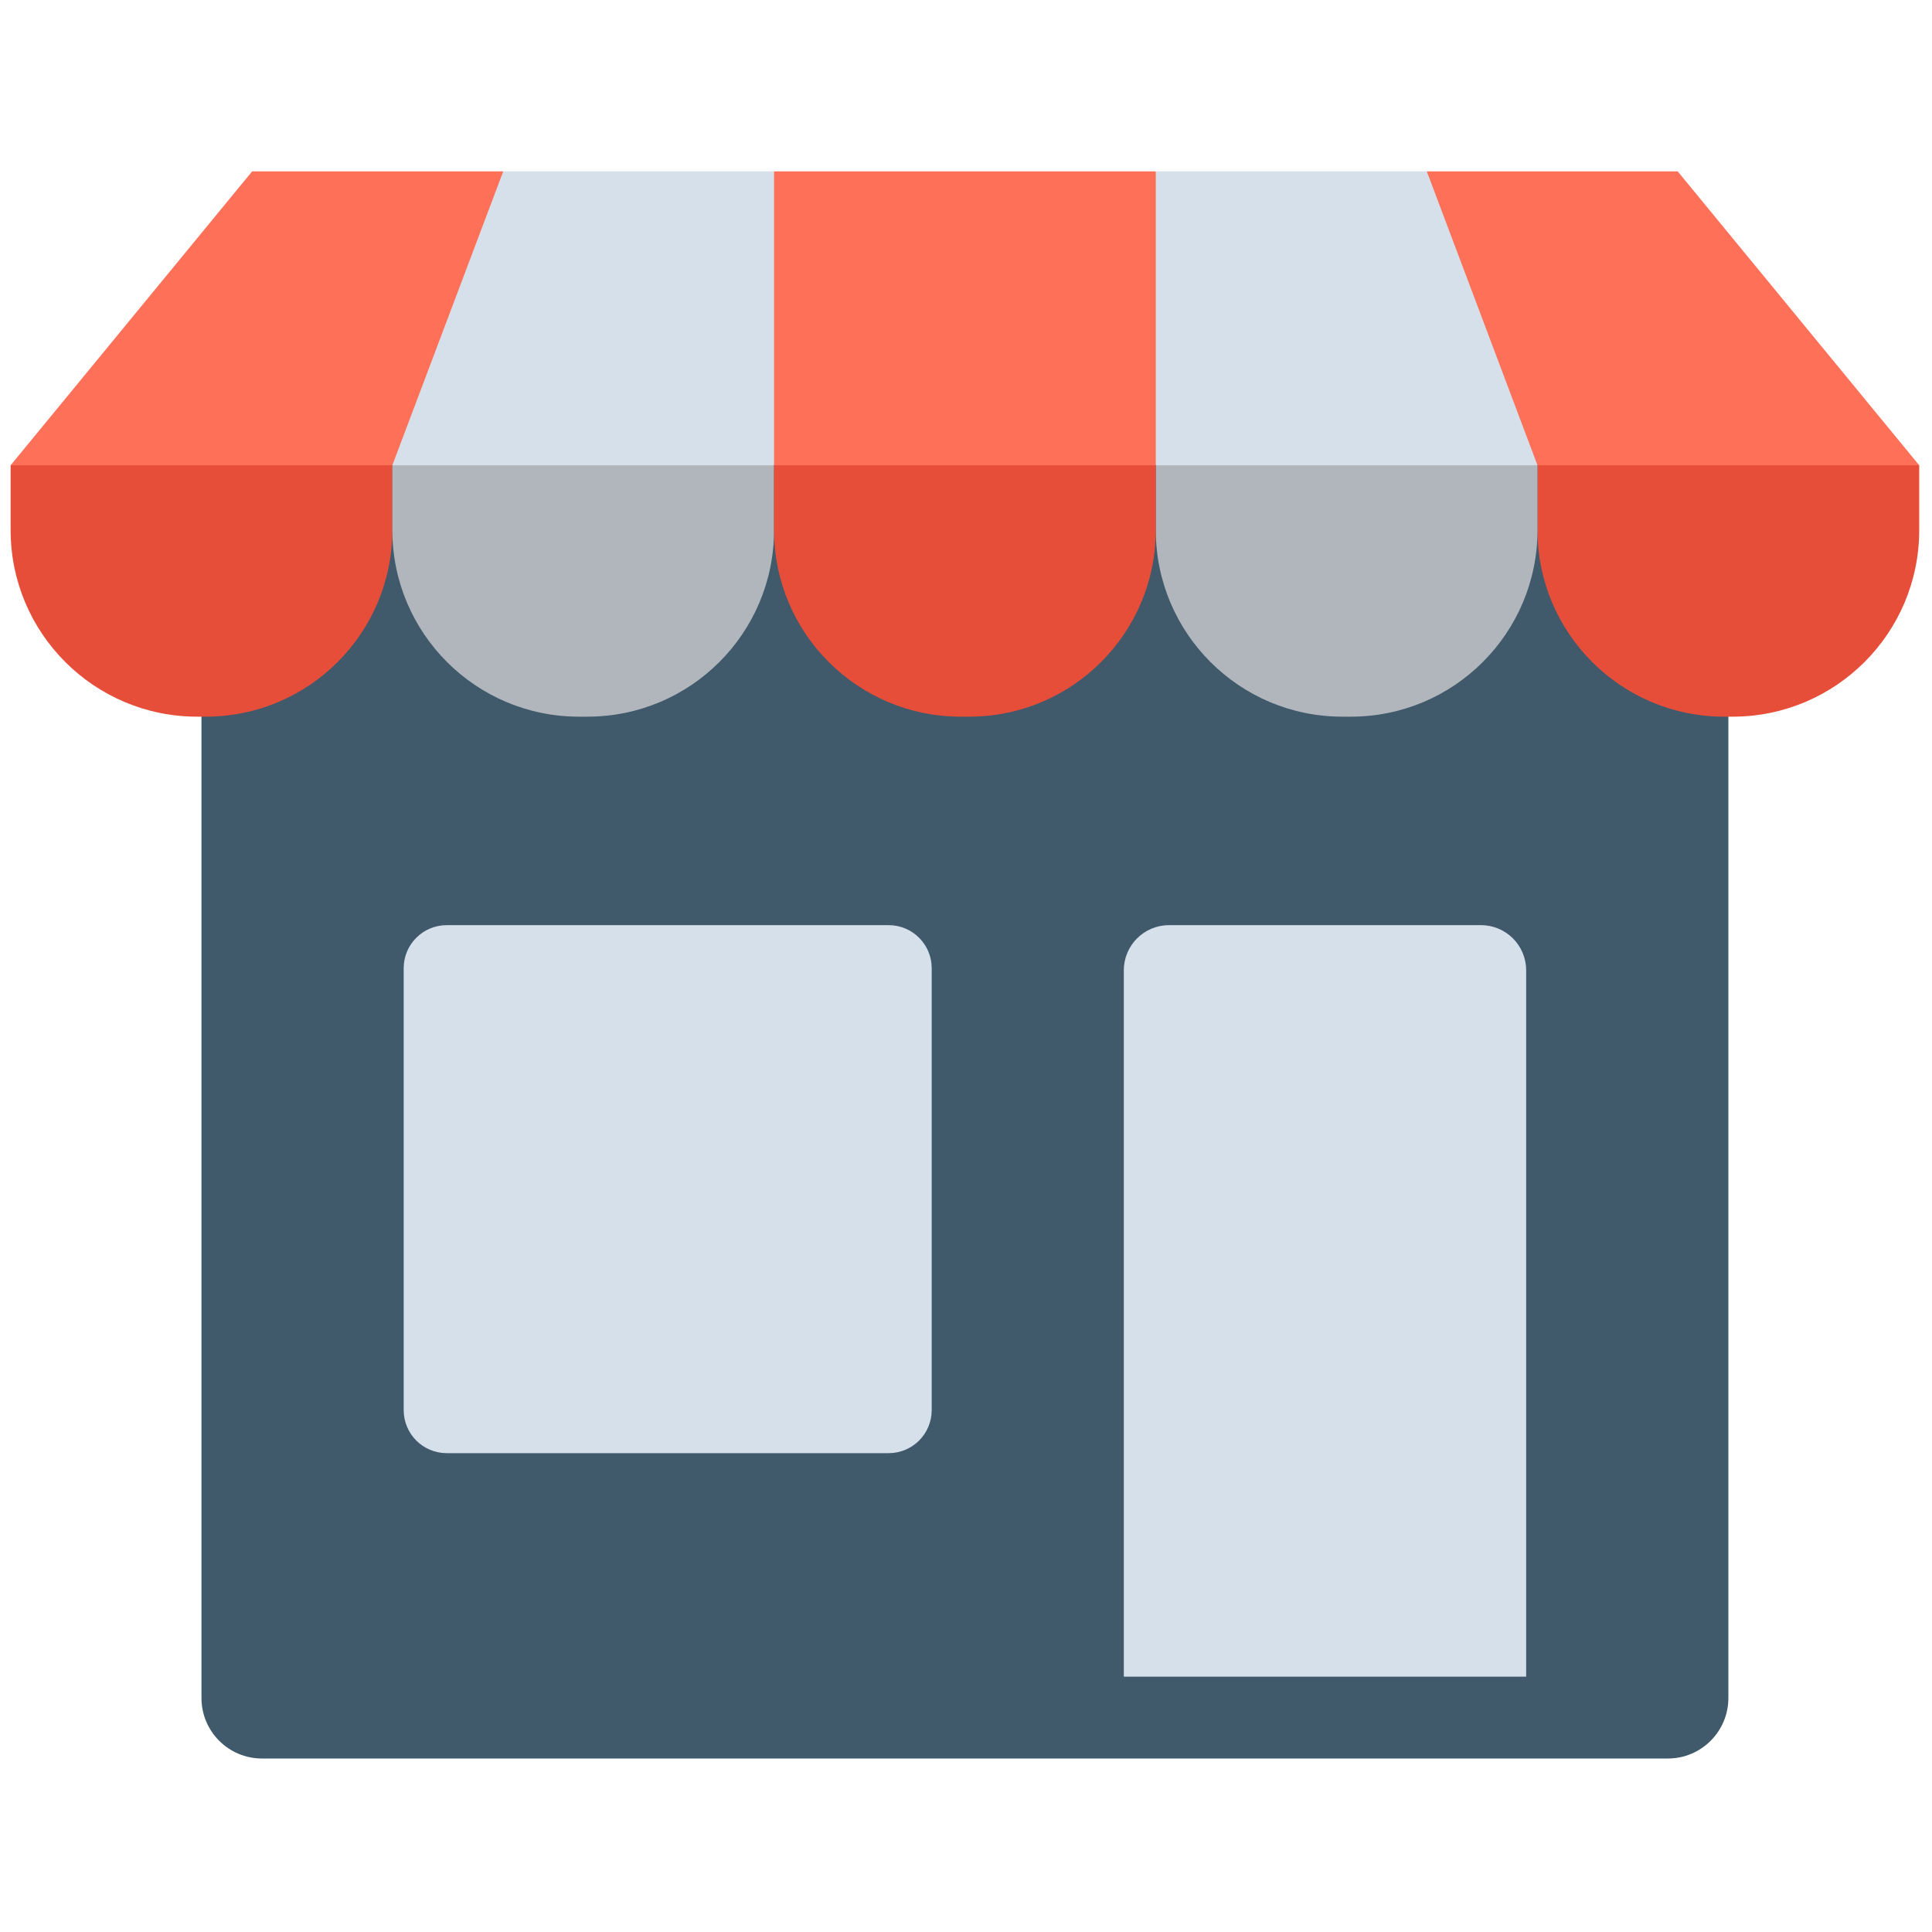
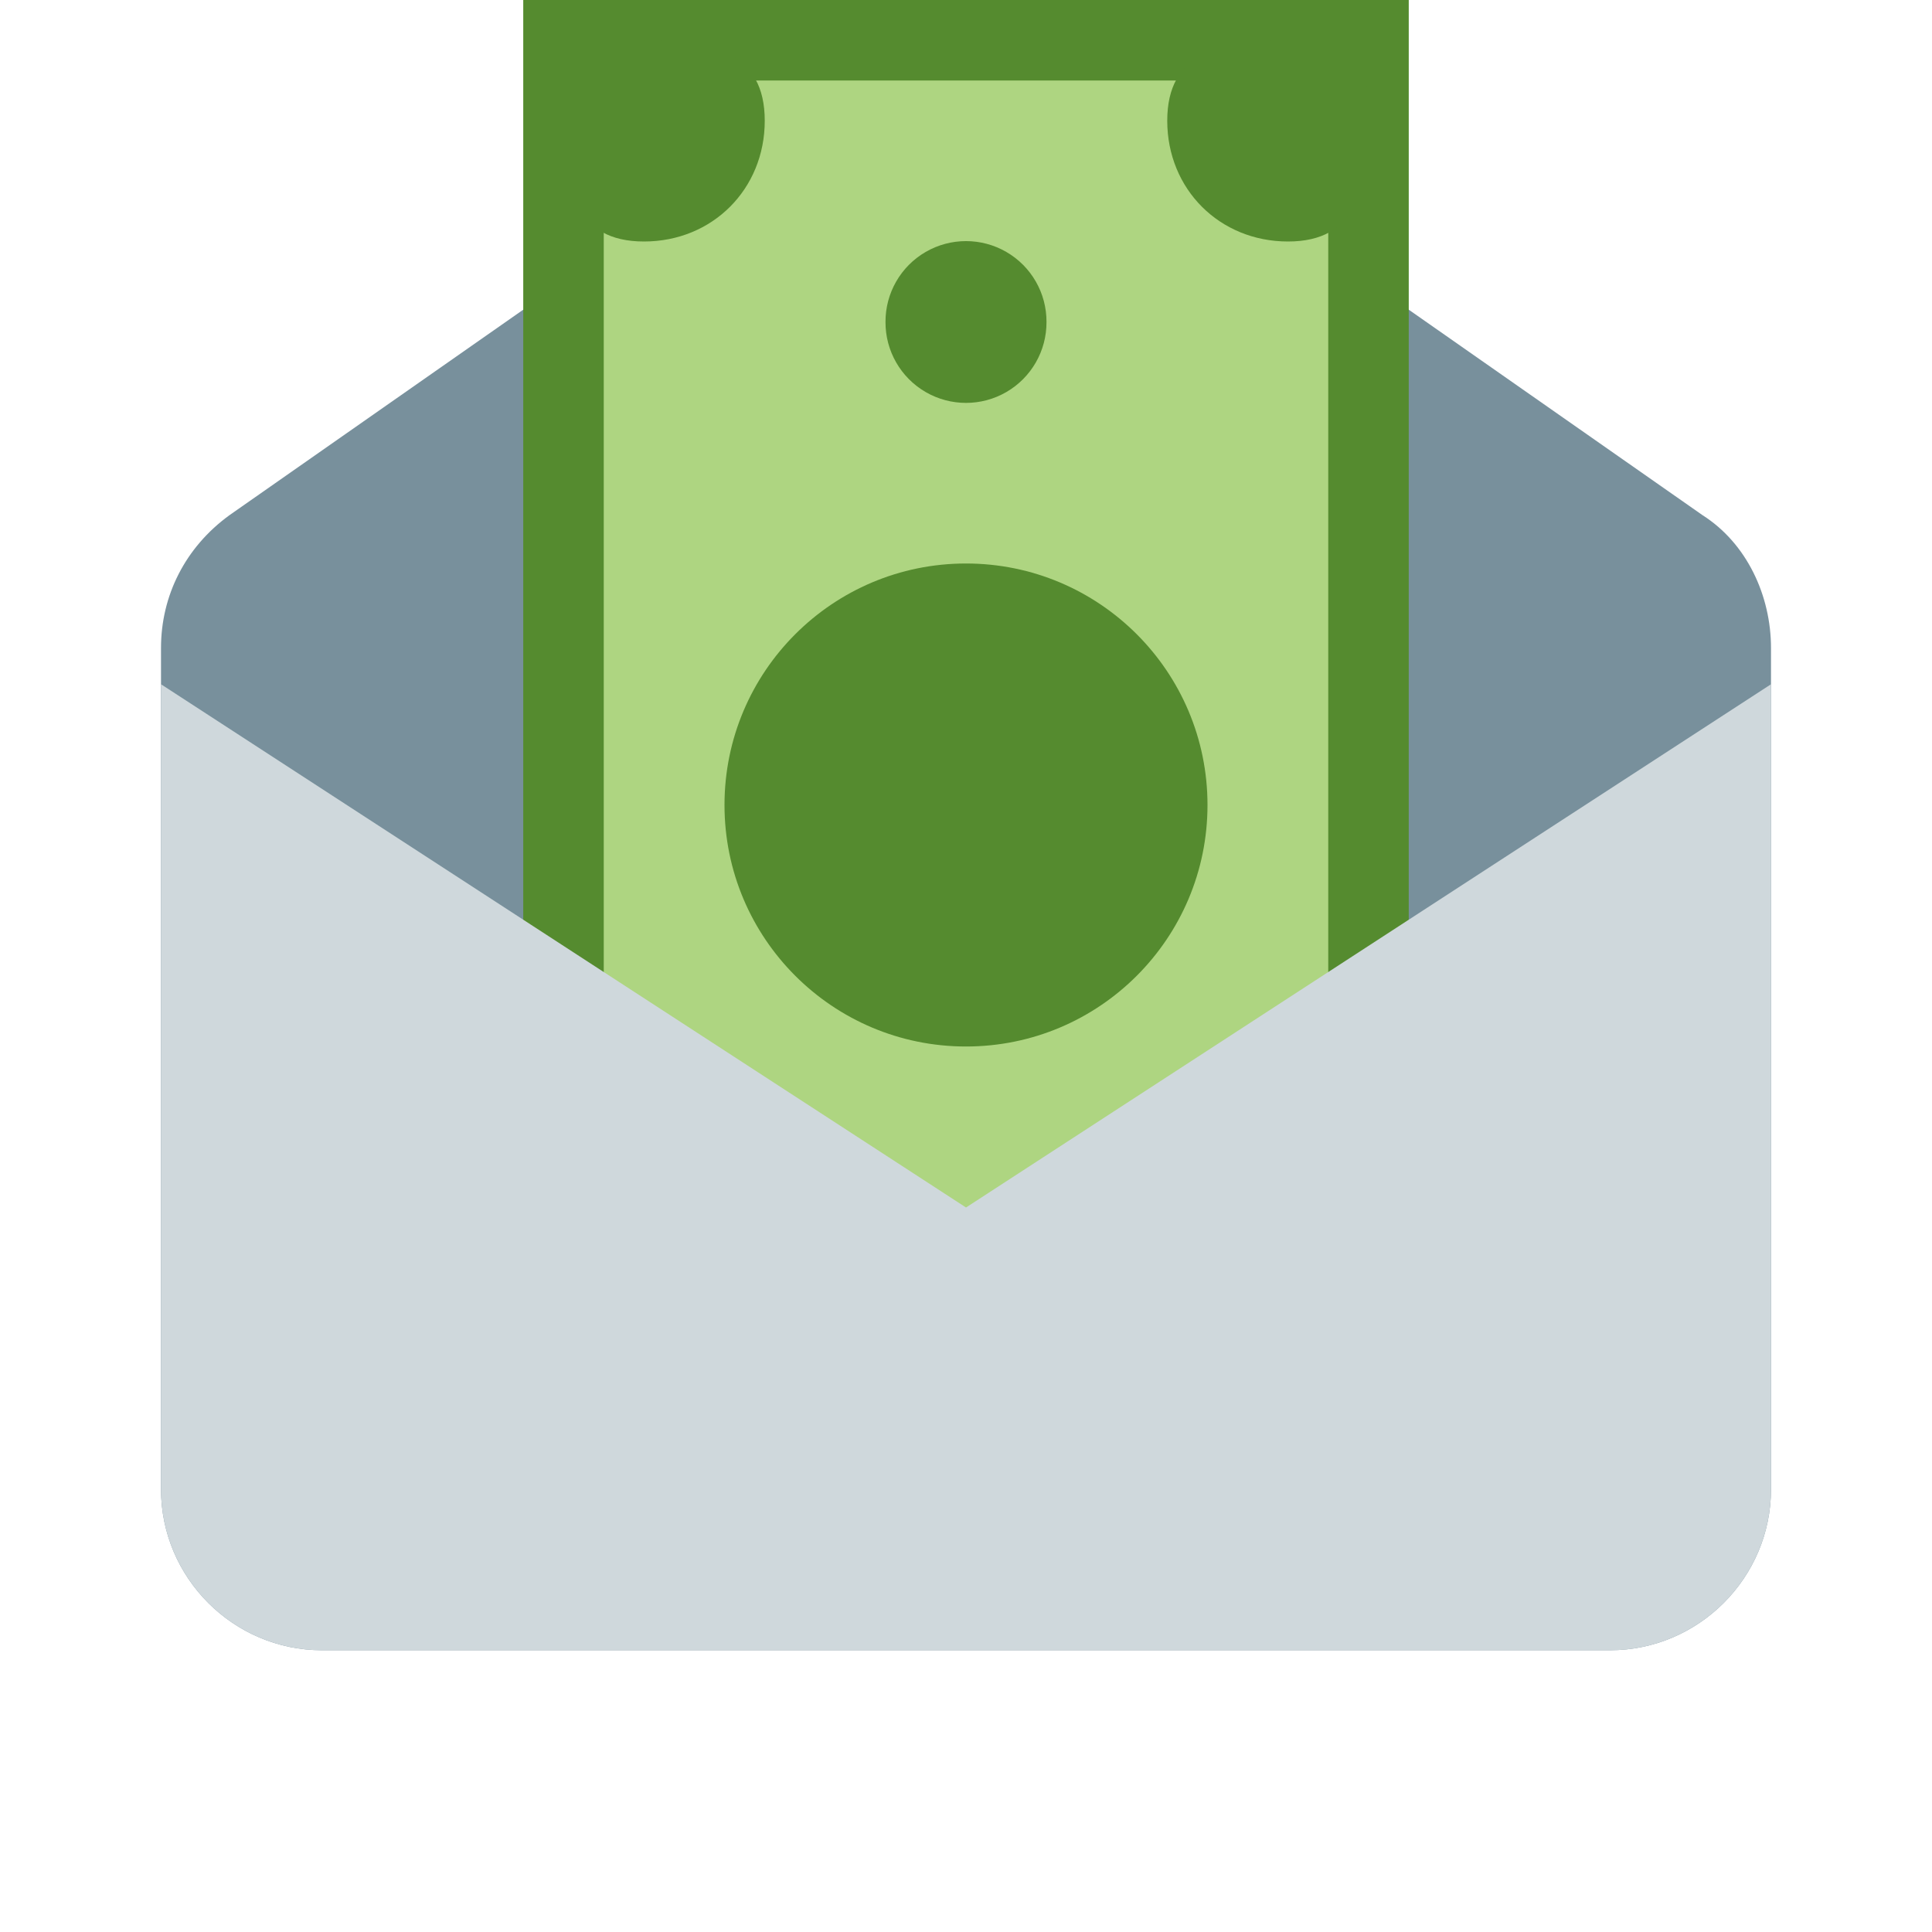
- <svg xmlns="http://www.w3.org/2000/svg" version="1.1" width="256" height="256" viewBox="0 0 256 256" xml:space="preserve">
-   <defs>
- </defs>
-   <g style="stroke: none; stroke-width: 0; stroke-dasharray: none; stroke-linecap: butt; stroke-linejoin: miter; stroke-miterlimit: 10; fill: none; fill-rule: nonzero; opacity: 1;" transform="translate(1.406593 1.406593) scale(2.81 2.81)">
-     <path d="M 9 33.294 l 0 46.274 c 0 1.576 1.278 2.854 2.854 2.854 h 66.293 c 1.576 0 2.854 -1.278 2.854 -2.854 l 0 -46.274 l 0 -13.301 c 0 -1.576 -1.278 -2.854 -2.854 -2.854 H 11.854 C 10.278 17.14 9 18.417 9 19.993 L 9 33.294 z" style="stroke: none; stroke-width: 1; stroke-dasharray: none; stroke-linecap: butt; stroke-linejoin: miter; stroke-miterlimit: 10; fill: rgb(64,89,107); fill-rule: nonzero; opacity: 1;" transform=" matrix(1 0 0 1 0 0) " stroke-linecap="round" />
-     <path d="M 69.335 43.125 H 54.623 c -1.176 0 -2.13 0.954 -2.13 2.13 v 33.307 h 18.972 V 45.255 C 71.465 44.079 70.511 43.125 69.335 43.125 z" style="stroke: none; stroke-width: 1; stroke-dasharray: none; stroke-linecap: butt; stroke-linejoin: miter; stroke-miterlimit: 10; fill: rgb(214,224,235); fill-rule: nonzero; opacity: 1;" transform=" matrix(1 0 0 1 0 0) " stroke-linecap="round" />
-     <path d="M 41.403 68.023 H 20.565 c -1.121 0 -2.03 -0.909 -2.03 -2.03 V 45.155 c 0 -1.121 0.909 -2.03 2.03 -2.03 h 20.839 c 1.121 0 2.03 0.909 2.03 2.03 v 20.839 C 43.433 67.115 42.524 68.023 41.403 68.023 z" style="stroke: none; stroke-width: 1; stroke-dasharray: none; stroke-linecap: butt; stroke-linejoin: miter; stroke-miterlimit: 10; fill: rgb(214,224,235); fill-rule: nonzero; opacity: 1;" transform=" matrix(1 0 0 1 0 0) " stroke-linecap="round" />
-     <path d="M 9.2 33.294 H 8.8 c -4.86 0 -8.8 -3.94 -8.8 -8.8 l 0 -3.054 c 5.481 -1.841 11.432 -2.016 18 0 v 3.054 C 18 29.354 14.06 33.294 9.2 33.294 z" style="stroke: none; stroke-width: 1; stroke-dasharray: none; stroke-linecap: butt; stroke-linejoin: miter; stroke-miterlimit: 10; fill: rgb(231,78,58); fill-rule: nonzero; opacity: 1;" transform=" matrix(1 0 0 1 0 0) " stroke-linecap="round" />
-     <path d="M 27.2 33.294 h -0.4 c -4.86 0 -8.8 -3.94 -8.8 -8.8 V 21.44 c 6.388 -1.301 12.427 -1.433 18 0 v 3.054 C 36 29.354 32.06 33.294 27.2 33.294 z" style="stroke: none; stroke-width: 1; stroke-dasharray: none; stroke-linecap: butt; stroke-linejoin: miter; stroke-miterlimit: 10; fill: rgb(176,182,188); fill-rule: nonzero; opacity: 1;" transform=" matrix(1 0 0 1 0 0) " stroke-linecap="round" />
-     <path d="M 80.8 33.294 h 0.4 c 4.86 0 8.8 -3.94 8.8 -8.8 V 21.44 c -5.589 -1.483 -11.652 -1.253 -18 0 v 3.054 C 72 29.354 75.94 33.294 80.8 33.294 z" style="stroke: none; stroke-width: 1; stroke-dasharray: none; stroke-linecap: butt; stroke-linejoin: miter; stroke-miterlimit: 10; fill: rgb(231,78,58); fill-rule: nonzero; opacity: 1;" transform=" matrix(1 0 0 1 0 0) " stroke-linecap="round" />
-     <path d="M 62.8 33.294 h 0.4 c 4.86 0 8.8 -3.94 8.8 -8.8 V 21.44 c -6 -2.558 -12 -2.558 -18 0 v 3.054 C 54 29.354 57.94 33.294 62.8 33.294 z" style="stroke: none; stroke-width: 1; stroke-dasharray: none; stroke-linecap: butt; stroke-linejoin: miter; stroke-miterlimit: 10; fill: rgb(176,182,188); fill-rule: nonzero; opacity: 1;" transform=" matrix(1 0 0 1 0 0) " stroke-linecap="round" />
-     <path d="M 36 21.44 c 0.929 -3.982 0.861 -8.649 0 -13.861 H 23.225 c -3.432 4.62 -5.173 9.241 -5.225 13.861 H 36 z" style="stroke: none; stroke-width: 1; stroke-dasharray: none; stroke-linecap: butt; stroke-linejoin: miter; stroke-miterlimit: 10; fill: rgb(214,224,235); fill-rule: nonzero; opacity: 1;" transform=" matrix(1 0 0 1 0 0) " stroke-linecap="round" />
-     <polygon points="0,21.44 11.39,7.58 23.23,7.58 18,21.44 " style="stroke: none; stroke-width: 1; stroke-dasharray: none; stroke-linecap: butt; stroke-linejoin: miter; stroke-miterlimit: 10; fill: rgb(255,112,88); fill-rule: nonzero; opacity: 1;" transform="  matrix(1 0 0 1 0 0) " />
-     <path d="M 54 21.44 c -2.167 -4.489 -1.851 -9.128 0 -13.861 h 12.775 c 4.264 5.189 6.219 9.858 5.225 13.861 H 54 z" style="stroke: none; stroke-width: 1; stroke-dasharray: none; stroke-linecap: butt; stroke-linejoin: miter; stroke-miterlimit: 10; fill: rgb(214,224,235); fill-rule: nonzero; opacity: 1;" transform=" matrix(1 0 0 1 0 0) " stroke-linecap="round" />
-     <polygon points="90,21.44 78.61,7.58 66.78,7.58 72,21.44 " style="stroke: none; stroke-width: 1; stroke-dasharray: none; stroke-linecap: butt; stroke-linejoin: miter; stroke-miterlimit: 10; fill: rgb(255,112,88); fill-rule: nonzero; opacity: 1;" transform="  matrix(1 0 0 1 0 0) " />
-     <path d="M 45.2 33.294 h -0.4 c -4.86 0 -8.8 -3.94 -8.8 -8.8 V 21.44 c 6 -2.558 12 -2.558 18 0 v 3.054 C 54 29.354 50.06 33.294 45.2 33.294 z" style="stroke: none; stroke-width: 1; stroke-dasharray: none; stroke-linecap: butt; stroke-linejoin: miter; stroke-miterlimit: 10; fill: rgb(231,78,58); fill-rule: nonzero; opacity: 1;" transform=" matrix(1 0 0 1 0 0) " stroke-linecap="round" />
-     <polygon points="36,7.58 46.77,7.58 54,7.58 54,21.44 36,21.44 " style="stroke: none; stroke-width: 1; stroke-dasharray: none; stroke-linecap: butt; stroke-linejoin: miter; stroke-miterlimit: 10; fill: rgb(255,112,88); fill-rule: nonzero; opacity: 1;" transform="  matrix(1 0 0 1 0 0) " />
-   </g>
+ <svg xmlns="http://www.w3.org/2000/svg" width="800px" height="800px" viewBox="0 0 1024 1024" class="icon" version="1.1">
+   <path d="M853.333 874.667H170.667c-46.933 0-85.333-38.4-85.333-85.333V343.467c0-27.733 12.8-53.333 36.267-70.4L512 0l390.4 273.067c23.467 14.933 36.267 42.667 36.267 70.4V789.333c0 46.933-38.4 85.333-85.333 85.333z" fill="#78909C" />
+   <path d="M298.667 21.333h426.667v661.333H298.667z" fill="#AED581" />
+   <path d="M277.333 0v704h469.333V0H277.333z m426.667 661.333H320V42.667h384v618.667z" fill="#558B2F" />
+   <path d="M725.333 64c0 36.267-6.4 64-42.667 64s-64-27.733-64-64 27.733-42.667 64-42.667 42.667 6.4 42.667 42.667zM341.333 21.333c36.267 0 64 6.4 64 42.667s-27.733 64-64 64-42.667-27.733-42.667-64 6.4-42.667 42.667-42.667z" fill="#558B2F" />
+   <path d="M512 170.667m-42.667 0a42.667 42.667 0 1 0 85.333 0 42.667 42.667 0 1 0-85.333 0Z" fill="#558B2F" />
+   <path d="M512 426.667m-128 0a128 128 0 1 0 256 0 128 128 0 1 0-256 0Z" fill="#558B2F" />
+   <path d="M853.333 874.667H170.667c-46.933 0-85.333-38.4-85.333-85.333V362.667l426.667 277.333 426.667-277.333v426.667c0 46.933-38.4 85.333-85.333 85.333z" fill="#CFD8DC" />
</svg>
